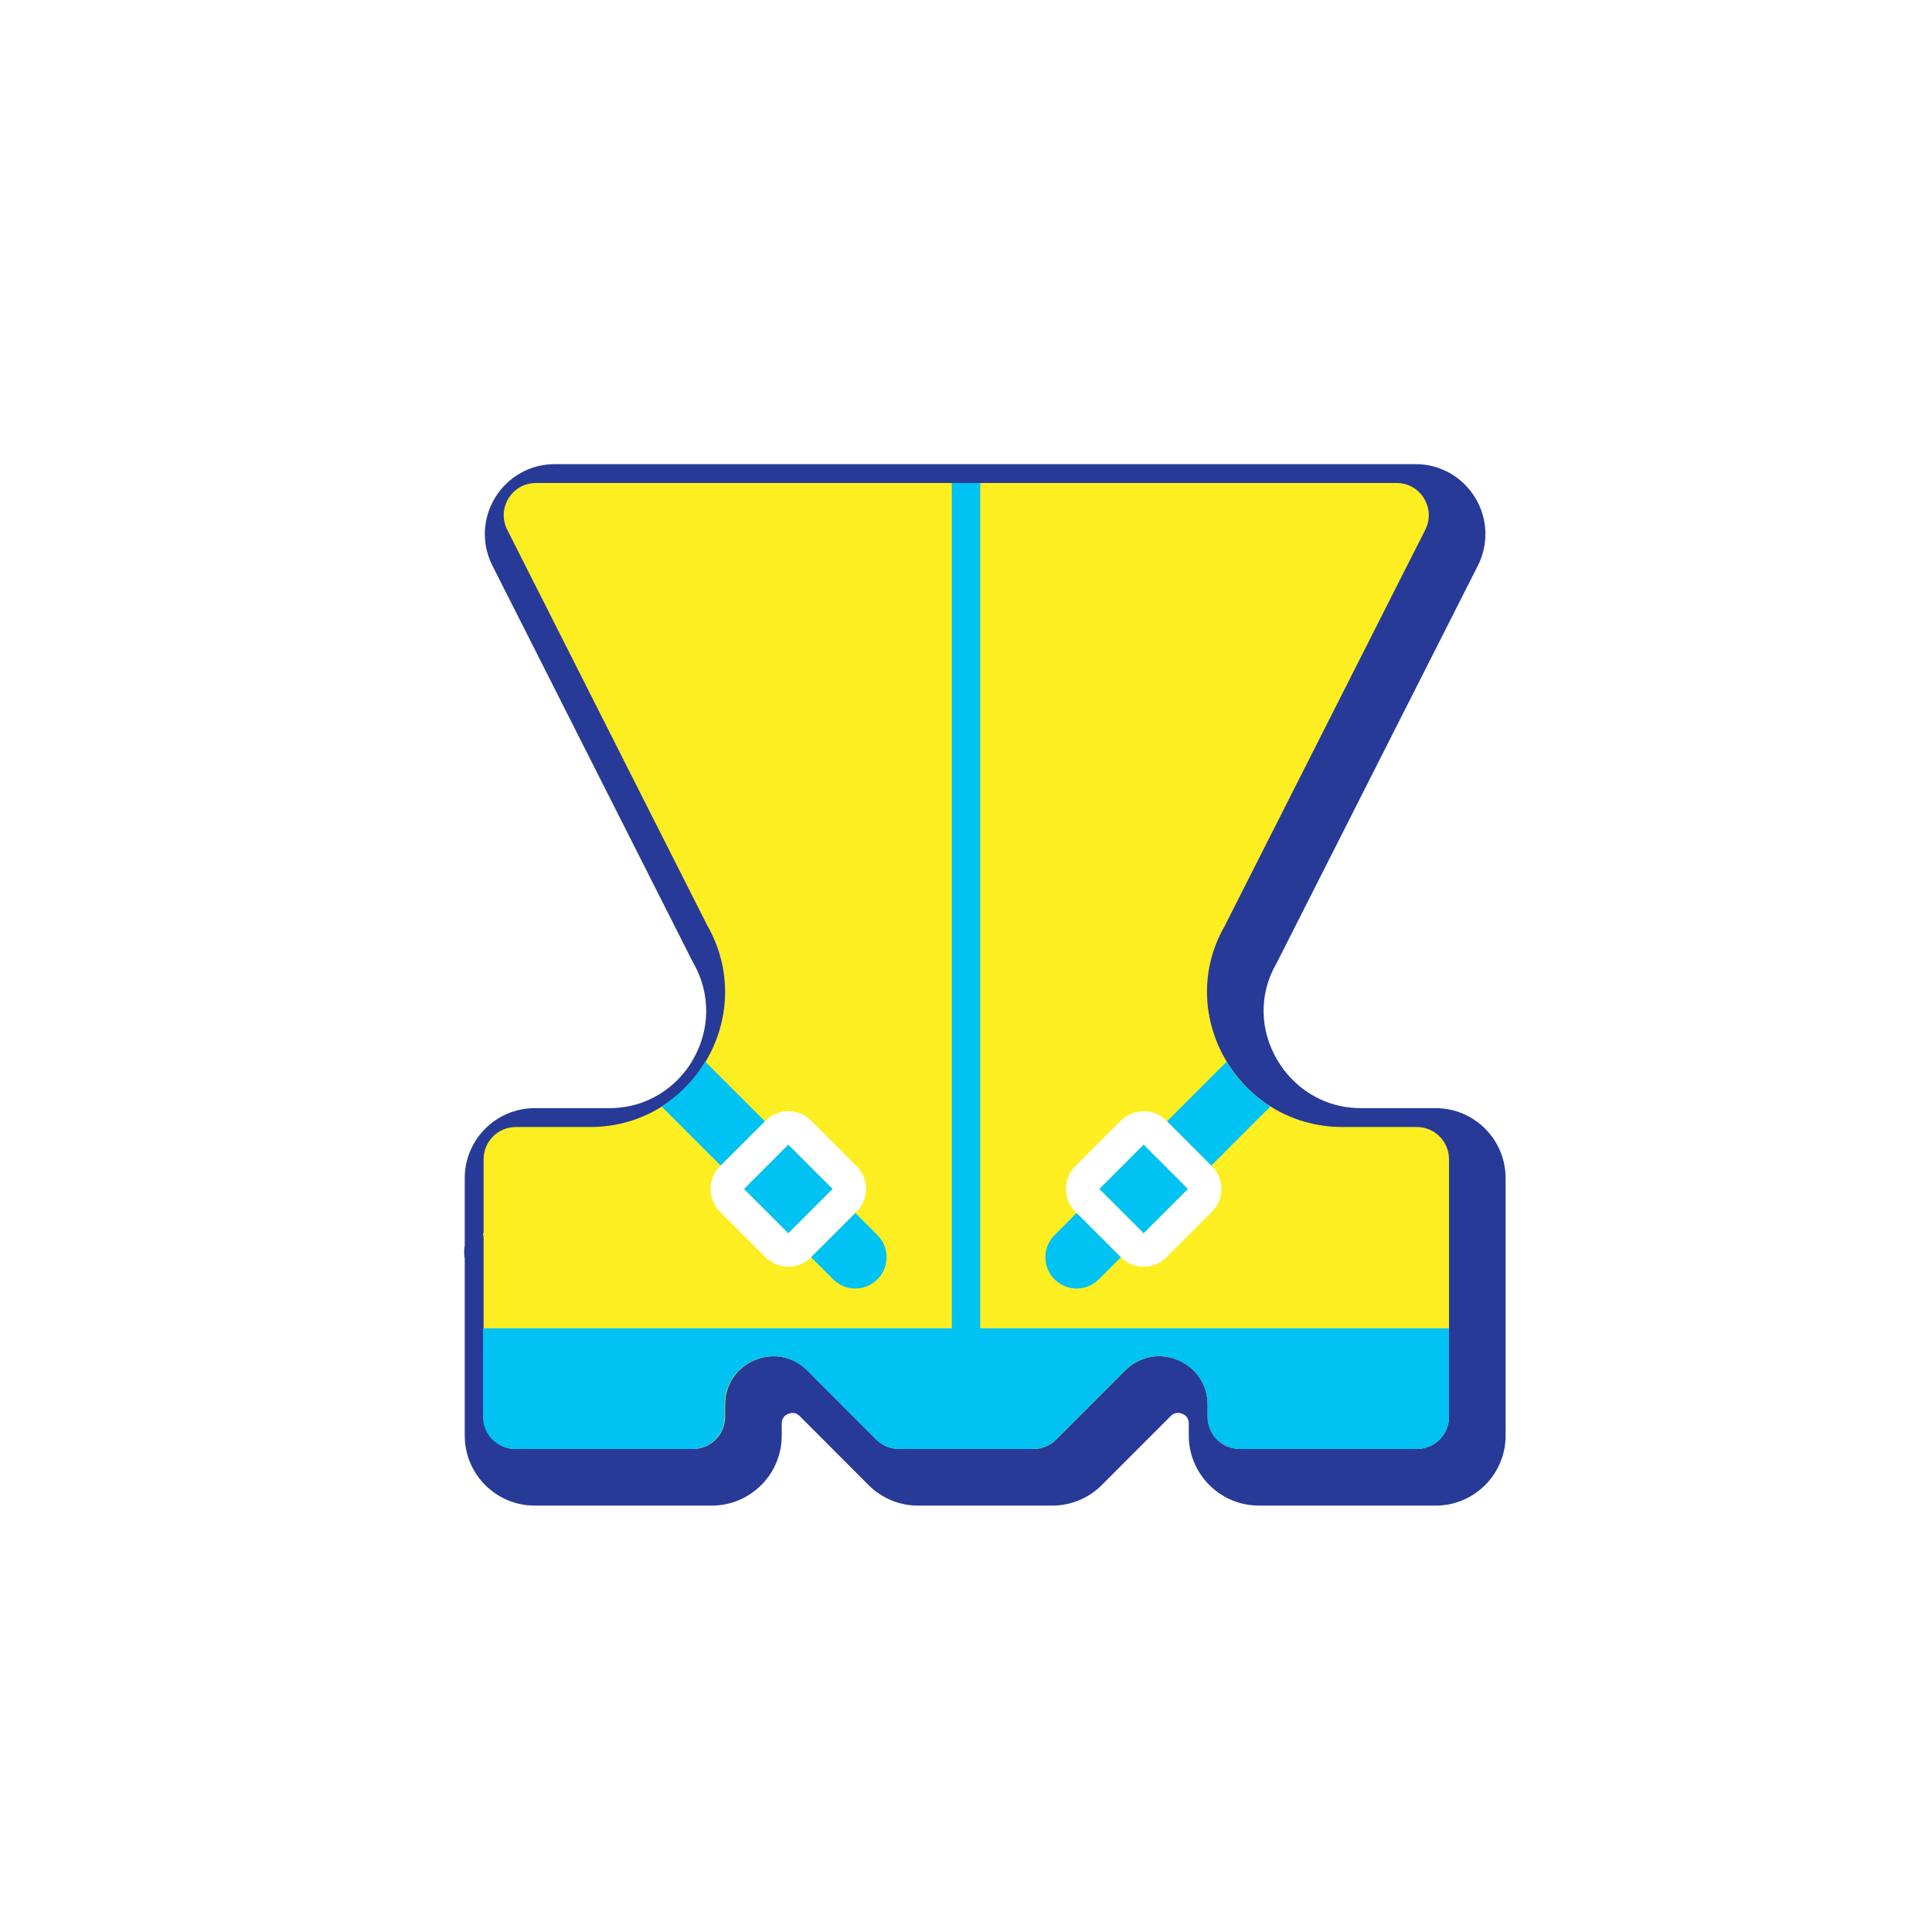
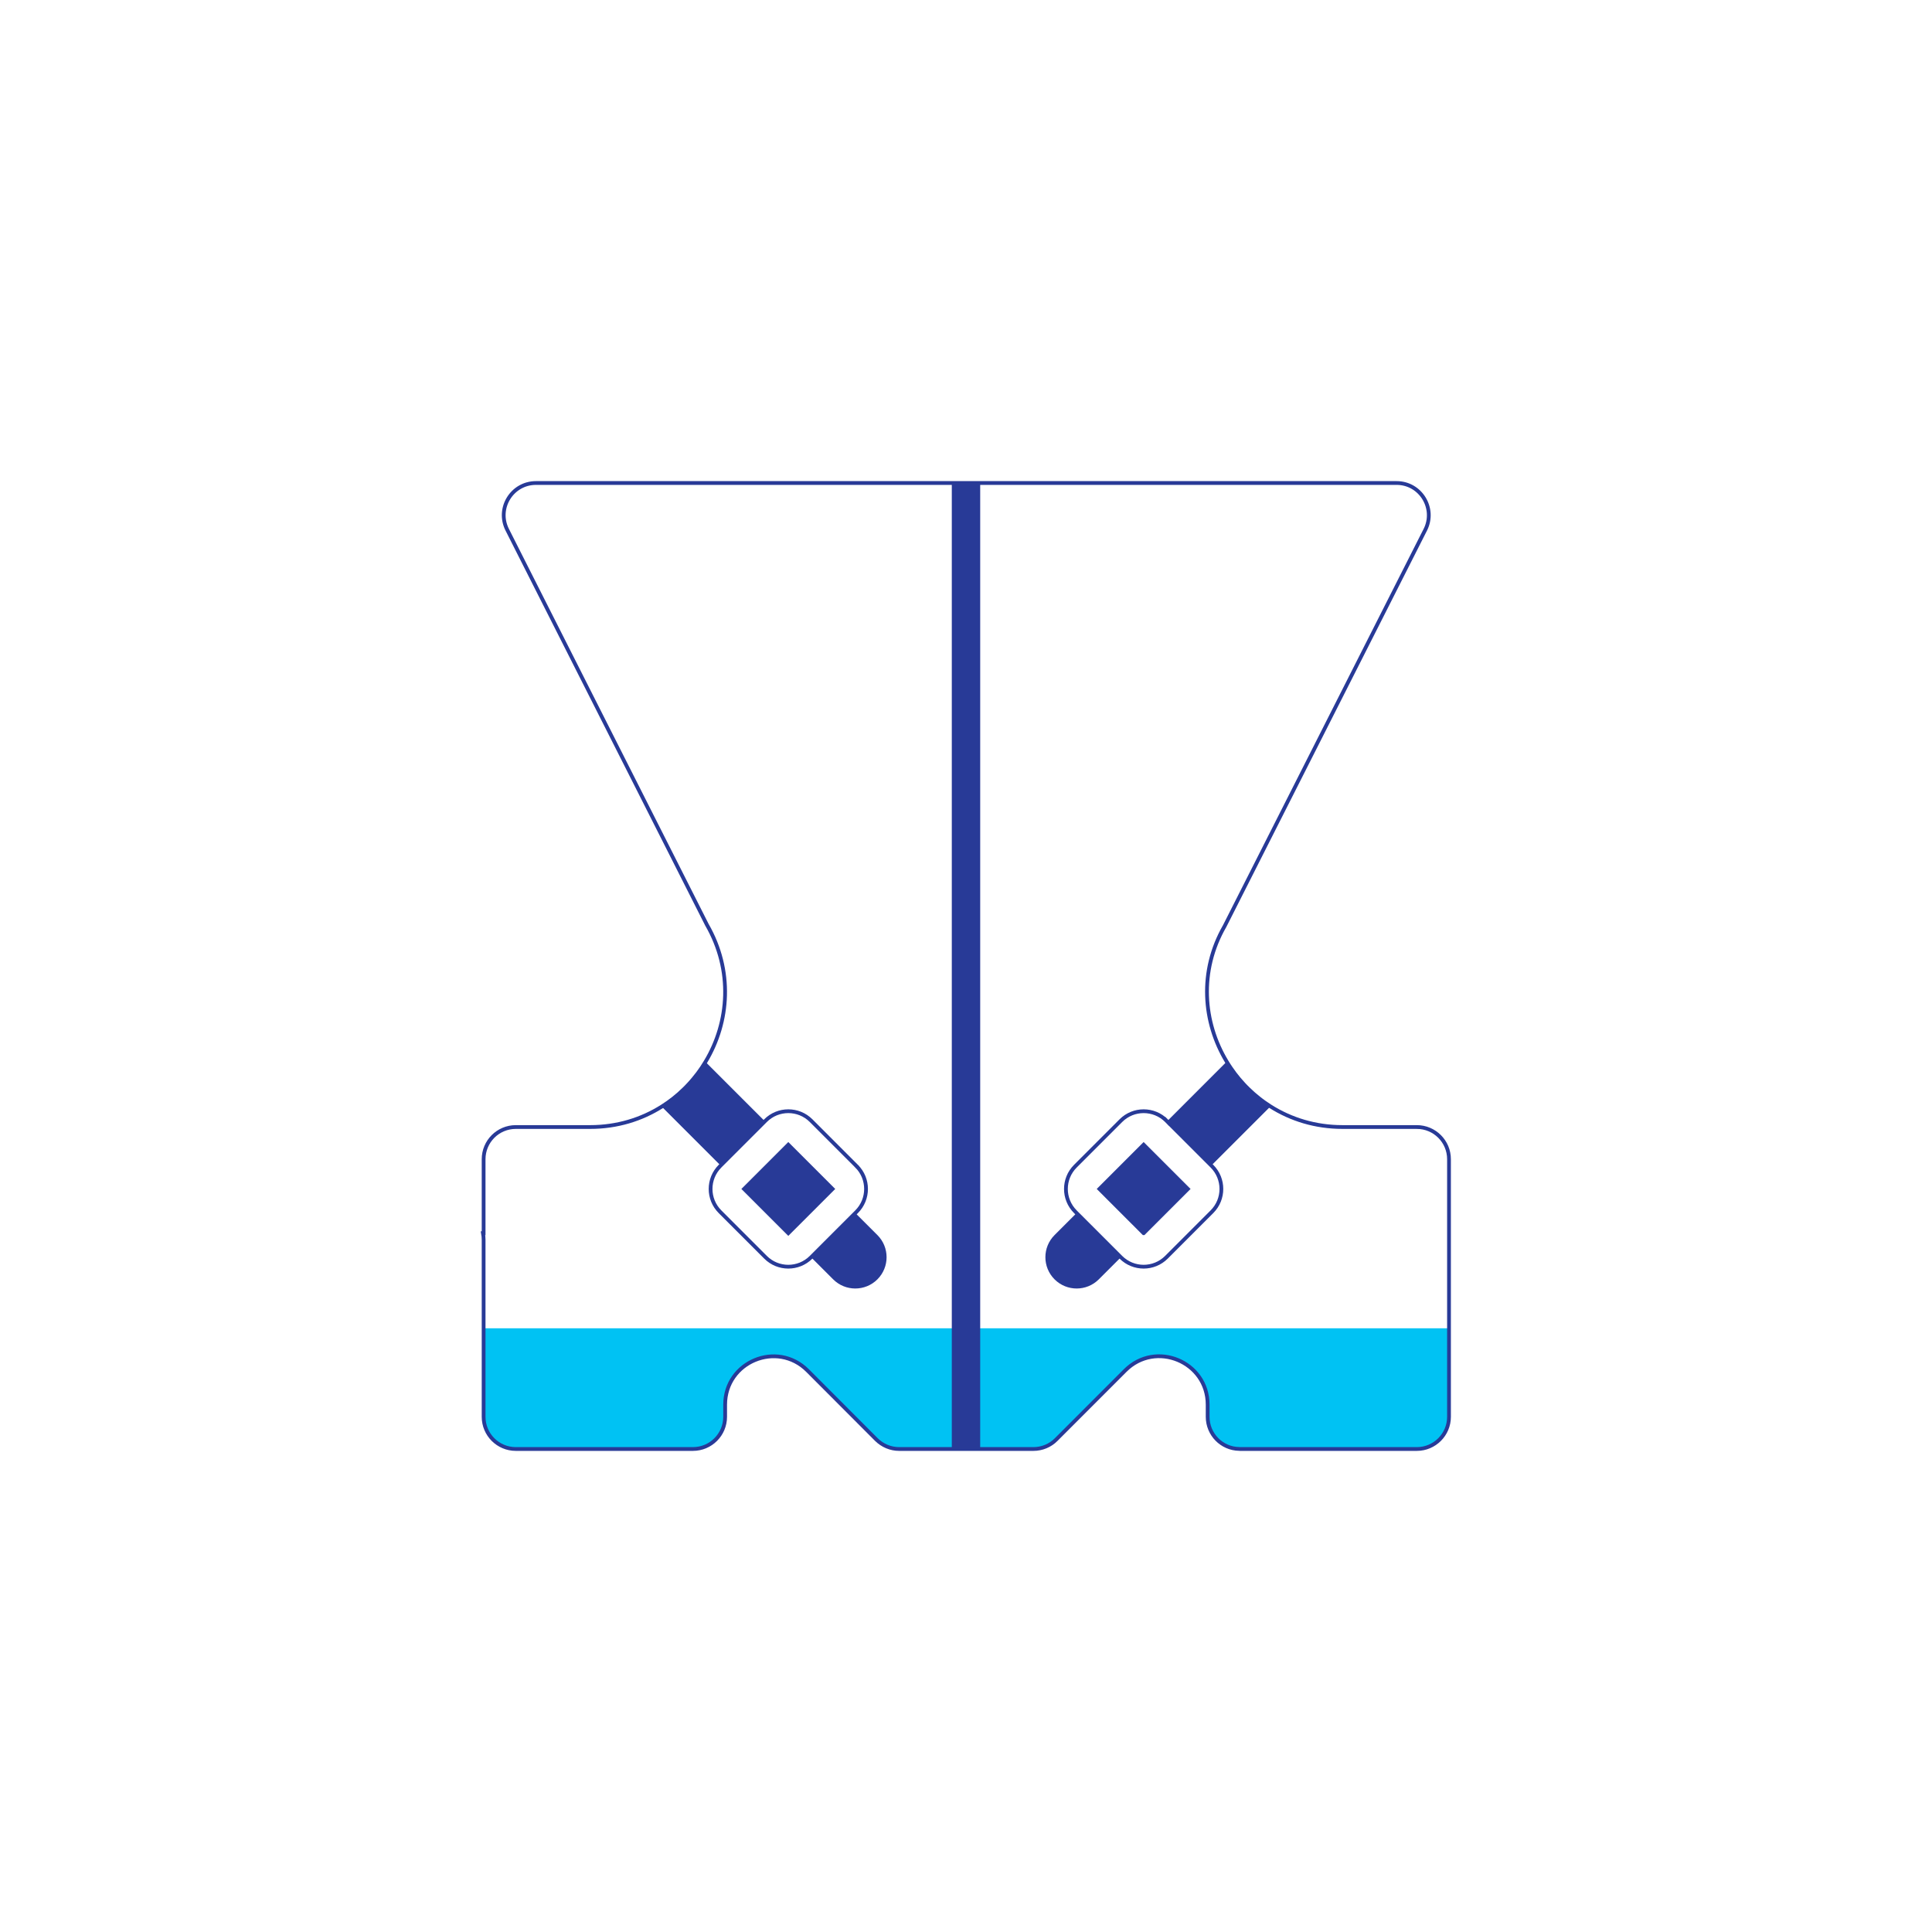
<svg xmlns="http://www.w3.org/2000/svg" id="Layer_2" data-name="Layer 2" viewBox="0 0 512 512">
+   <defs>
+     <style>
+       .cls-1 {
+         fill: #00c2f3;
+       }
+ 
+       .cls-2, .cls-3 {
+         fill: #fff;
+       }
+ 
+       .cls-4 {
+         fill: #283a97;
+       }
+ 
+       .cls-5 {
+         fill: none;
+         stroke-miterlimit: 10;
+       }
+ 
+       .cls-5, .cls-3 {
+         stroke: #283a97;
+       }
+     </style>
+   </defs>
  <g id="handmade-educational-toys">
    <g>
-       <rect width="512" height="512" fill="#fff" />
+       <rect class="cls-2" width="512" height="512" />
      <g>
-         <path d="M333.556,399c-.31,0-.614-.012-.914-.037-9.759-.467-17.602-8.643-17.602-18.496v-3.222c0-2.31-2.139-2.83-2.889-2.83-.71,0-1.309.268-1.886.844l-18.297,18.309c-3.399,3.438-8.19,5.432-13.106,5.432h-35.575c-4.913,0-9.554-1.915-13.067-5.393l-18.29-18.331c-.572-.573-1.173-.842-1.883-.842-.747,0-2.879.519-2.879,2.825v3.208c0,10.219-8.312,18.533-18.527,18.533h-46.946c-10.219,0-18.532-8.314-18.532-18.533v-46.854c-.215-1.19-.21-2.396,0-3.56v-17.849c0-10.219,8.313-18.533,18.532-18.533h19.687c5.008,0,9.62-1.313,13.708-3.904.408-.255.754-.489,1.092-.73.416-.294.768-.563,1.113-.836.341-.269.678-.551,1.005-.839.317-.28.623-.565.923-.862.045-.045.091-.089.138-.133.279-.266.546-.547.807-.832.335-.36.603-.663.855-.972.036-.044.072-.087.109-.131.282-.334.548-.674.812-1.023.23-.311.504-.699.771-1.093.222-.331.46-.702.683-1.079,4.92-8.198,5.006-17.971.264-26.2-.091-.158-.178-.319-.261-.481l-52.905-104.662c-2.927-5.778-2.648-12.536.749-18.064,3.397-5.528,9.299-8.829,15.788-8.829h228.084c6.477,0,12.372,3.295,15.769,8.815,3.402,5.53,3.686,12.295.757,18.095l-53.181,105.042c-.079.156-.162.311-.249.462-4.621,8.049-4.454,17.683.445,25.769.234.388.466.756.711,1.114.022.032.044.063.065.095.245.366.503.722.769,1.076.236.309.527.679.829,1.04.261.309.561.65.867.978.313.34.588.625.874.898.034.032.068.065.102.098.313.307.636.604.963.894.289.251.622.532.965.8l.088.069c.319.255.646.502.979.734.033.023.066.047.1.071.339.243.681.472,1.033.692,4.144,2.617,8.761,3.93,13.767,3.93h19.704c10.217,0,18.528,8.314,18.528,18.533v68.263c0,10.219-8.312,18.533-18.528,18.533h-46.916Z" fill="#283a97" />
-         <path d="M375.472,298.671h-19.704c-7.176,0-13.653-2.031-19.064-5.449-.533-.333-1.049-.678-1.561-1.045-.507-.354-1.006-.73-1.492-1.118-.486-.38-.959-.777-1.424-1.182-.46-.405-.912-.824-1.352-1.254-.443-.422-.87-.862-1.287-1.314-.418-.448-.828-.913-1.224-1.382-.397-.474-.78-.96-1.155-1.451-.376-.499-.738-1.003-1.083-1.519-.358-.521-.695-1.054-1.02-1.591-6.332-10.449-7.41-24.009-.567-35.93l52.152-103.014,1.024-2.018c2.874-5.692-1.25-12.403-7.598-12.403h-228.084c-6.362,0-10.485,6.712-7.611,12.386l3.01,5.96,49.893,98.697c6.988,12.126,5.982,25.783-.32,36.284-.32.542-.66,1.075-1.01,1.596-.35.516-.708,1.024-1.079,1.523-.375.495-.755.977-1.156,1.451-.388.474-.797.939-1.219,1.391-.414.452-.84.896-1.283,1.318-.439.435-.887.853-1.348,1.259-.46.405-.934.802-1.42,1.186-.486.384-.981.76-1.488,1.118-.507.363-1.028.713-1.56,1.045-5.407,3.426-11.879,5.457-19.06,5.457h-19.687c-4.725,0-8.532,3.823-8.532,8.533v19.614h-.162c.102.559.162,1.131.162,1.715v46.933c0,4.71,3.807,8.533,8.532,8.533h46.946c4.707,0,8.528-3.823,8.528-8.533v-3.208c0-11.409,13.777-17.114,21.84-9.045l18.246,18.287c1.612,1.596,3.778,2.5,6.033,2.5h35.575c2.256,0,4.438-.887,6.033-2.5l18.306-18.317c8.063-8.051,21.84-2.347,21.84,9.062v3.221c0,4.651,3.718,8.444,8.349,8.516.059.017.106.017.166.017h46.916c4.708,0,8.528-3.823,8.528-8.533v-68.262c0-4.71-3.82-8.533-8.528-8.533Z" fill="#fcee21" />
+         <g>
+           <path class="cls-4" d="M336.674,293.222l-15.663,15.659-1.301-1.301-1.306-1.306-1.301-1.301-1.301-1.306-1.306-1.301-1.301-1.306-1.306-1.301-1.301-1.301-1.306-1.306,15.787-15.787c.324.538.661,1.071,1.02,1.591.346.516.708,1.02,1.084,1.519.375.491.759.977,1.156,1.451.397.469.806.934,1.225,1.382.418.452.845.892,1.289,1.314.439.431.892.849,1.353,1.254.465.405.939.802,1.425,1.182.486.388.986.764,1.493,1.118.512.367,1.028.713,1.562,1.045Z" />
+           <path class="cls-4" d="M291.196,339.038c-3.238,3.238-8.491,3.238-11.729,0-3.238-3.238-3.238-8.491,0-11.729l5.85-5.85,1.306,1.301,1.301,1.306,1.306,1.301,1.301,1.301,1.301,1.306,1.306,1.301,1.301,1.306,1.306,1.301,1.301,1.306-5.85,5.85Z" />
+           <polygon class="cls-4" points="314.807 315.085 303.078 326.814 301.777 325.508 300.476 324.207 299.17 322.906 297.869 321.6 296.563 320.299 295.262 318.993 293.956 317.692 292.655 316.386 291.354 315.085 303.078 303.356 304.384 304.661 305.685 305.963 306.991 307.268 308.292 308.57 309.598 309.875 310.899 311.177 312.201 312.478 313.506 313.783 314.807 315.085" />
+           <path class="cls-3" d="M309.282,297.152l1.306,1.306,1.301,1.301,1.306,1.301,1.301,1.306,1.306,1.301,1.301,1.306,1.301,1.301,1.306,1.306,1.301,1.301.171.171c3.332,3.332,3.332,8.734,0,12.066l-12.066,12.07c-3.332,3.332-8.738,3.332-12.07,0l-1.301-1.306-1.306-1.301-1.301-1.306-1.306-1.301-1.301-1.306-1.301-1.301-1.306-1.301-1.301-1.306-1.306-1.301-.337-.341c-3.332-3.332-3.332-8.734,0-12.066l12.066-12.07c3.332-3.332,8.738-3.332,12.07,0l.166.171ZM303.078,326.814l11.729-11.729-1.301-1.301-1.306-1.306-1.301-1.301-1.301-1.301-1.306-1.306-1.301-1.301-1.306-1.306-1.301-1.301-1.306-1.306-11.725,11.729,1.301,1.301,1.301,1.306,1.306,1.301,1.301,1.306,1.306,1.301,1.301,1.306,1.306,1.301,1.301,1.301,1.301,1.306Z" />
+         </g>
+         <g>
+           <path class="cls-4" d="M232.525,327.309c3.238,3.238,3.238,8.491,0,11.729-3.238,3.238-8.491,3.238-11.729,0l-5.85-5.85,1.301-1.306,1.301-1.301,1.306-1.306,1.301-1.301,1.306-1.306,1.301-1.301,1.306-1.301,1.301-1.306,1.301-1.301,5.854,5.85Z" />
+           <path class="cls-4" d="M202.705,297.152l-1.301,1.306-1.301,1.301-1.306,1.301-1.301,1.306-1.306,1.301-1.301,1.306-1.306,1.301-1.301,1.306-1.306,1.301-15.667-15.667c.533-.333,1.054-.683,1.562-1.045.508-.358,1.003-.734,1.489-1.118s.96-.781,1.421-1.186.909-.823,1.348-1.259c.444-.422.87-.866,1.284-1.318.422-.452.832-.917,1.22-1.391.401-.474.781-.956,1.156-1.451.371-.499.73-1.007,1.079-1.523.35-.521.691-1.054,1.011-1.596l15.825,15.825Z" />
+           <polygon class="cls-4" points="220.638 315.085 219.337 316.386 218.031 317.692 216.73 318.993 215.428 320.299 214.123 321.6 212.821 322.906 211.516 324.207 210.214 325.508 208.909 326.814 197.18 315.085 198.485 313.783 199.787 312.478 201.092 311.177 202.394 309.871 203.699 308.57 205.001 307.264 206.302 305.963 207.607 304.657 208.909 303.356 220.638 315.085" />
+           <path class="cls-3" d="M227.012,309.052c3.332,3.332,3.332,8.734,0,12.066l-.341.341-1.301,1.301-1.301,1.306-1.306,1.301-1.301,1.301-1.306,1.306-1.301,1.301-1.306,1.306-1.301,1.301-1.301,1.306c-3.337,3.332-8.738,3.332-12.07,0l-12.066-12.07c-3.332-3.332-3.332-8.734,0-12.066l.166-.171,1.306-1.301,1.301-1.306,1.306-1.301,1.301-1.306,1.306-1.301,1.301-1.306,1.306-1.301,1.301-1.301,1.301-1.306.171-.171c3.332-3.332,8.734-3.332,12.07,0l12.066,12.07ZM219.337,316.386l1.301-1.301-11.729-11.729-1.301,1.301-1.306,1.306-1.301,1.301-1.301,1.306-1.306,1.301-1.301,1.306-1.306,1.301-1.301,1.306-1.306,1.301,11.729,11.729,1.306-1.306,1.301-1.301,1.306-1.301,1.301-1.306,1.306-1.301,1.301-1.306,1.301-1.301,1.306-1.306Z" />
+         </g>
      </g>
-       <g>
-         <path d="M309.282,297.152l1.306,1.306,1.301,1.301,1.306,1.301,1.301,1.306,1.306,1.301,1.301,1.306,1.301,1.301,1.306,1.306,1.301,1.301.171.171c3.332,3.332,3.332,8.734,0,12.066l-12.066,12.07c-3.332,3.332-8.738,3.332-12.07,0l-1.301-1.306-1.306-1.301-1.301-1.306-1.306-1.301-1.301-1.306-1.301-1.301-1.306-1.301-1.301-1.306-1.306-1.301-.337-.341c-3.332-3.332-3.332-8.734,0-12.066l12.066-12.07c3.332-3.332,8.738-3.332,12.07,0l.166.171ZM303.078,326.814l11.729-11.729-1.301-1.301-1.306-1.306-1.301-1.301-1.301-1.301-1.306-1.306-1.301-1.301-1.306-1.306-1.301-1.301-1.306-1.306-11.725,11.729,1.301,1.301,1.301,1.306,1.306,1.301,1.301,1.306,1.306,1.301,1.301,1.306,1.306,1.301,1.301,1.301,1.301,1.306Z" fill="#fff" />
-         <path d="M227.012,309.052c3.332,3.332,3.332,8.734,0,12.066l-.341.341-1.301,1.301-1.301,1.306-1.306,1.301-1.301,1.301-1.306,1.306-1.301,1.301-1.306,1.306-1.301,1.301-1.301,1.306c-3.337,3.332-8.738,3.332-12.07,0l-12.066-12.07c-3.332-3.332-3.332-8.734,0-12.066l.166-.171,1.306-1.301,1.301-1.306,1.306-1.301,1.301-1.306,1.306-1.301,1.301-1.306,1.306-1.301,1.301-1.301,1.301-1.306.171-.171c3.332-3.332,8.734-3.332,12.07,0l12.066,12.07ZM219.337,316.386l1.301-1.301-11.729-11.729-1.301,1.301-1.306,1.306-1.301,1.301-1.301,1.306-1.306,1.301-1.301,1.306-1.306,1.301-1.301,1.306-1.306,1.301,11.729,11.729,1.306-1.306,1.301-1.301,1.306-1.301,1.301-1.306,1.306-1.301,1.301-1.306,1.301-1.301,1.306-1.306Z" fill="#fff" />
-         <path d="M384,352.004v23.462c0,4.71-3.823,8.533-8.533,8.533h-46.946c-.06,0-.107,0-.166-.017-4.634-.073-8.354-3.866-8.354-8.516v-3.221c0-11.409-13.786-17.114-21.854-9.062l-18.317,18.317c-1.596,1.613-3.78,2.5-6.037,2.5h-35.597c-2.257,0-4.425-.905-6.037-2.5l-18.257-18.287c-8.068-8.068-21.854-2.364-21.854,9.045v3.209c0,4.71-3.823,8.533-8.533,8.533h-46.976c-4.727,0-8.538-3.823-8.538-8.533v-23.462h124.237v-224.004h7.526v224.004h124.237Z" fill="#00c2f3" />
-         <path d="M336.674,293.222l-15.663,15.659-1.301-1.301-1.306-1.306-1.301-1.301-1.301-1.306-1.306-1.301-1.301-1.306-1.306-1.301-1.301-1.301-1.306-1.306,15.787-15.787c.324.538.661,1.071,1.02,1.591.346.516.708,1.02,1.084,1.519.375.491.759.977,1.156,1.451.397.469.806.934,1.225,1.382.418.452.845.892,1.289,1.314.439.431.892.849,1.353,1.254.465.405.939.802,1.425,1.182.486.388.986.764,1.493,1.118.512.367,1.028.713,1.562,1.045Z" fill="#00c2f3" />
-         <polygon points="314.807 315.085 303.078 326.814 301.777 325.508 300.476 324.207 299.17 322.906 297.869 321.6 296.563 320.299 295.262 318.993 293.956 317.692 292.655 316.386 291.354 315.085 303.078 303.356 304.384 304.661 305.685 305.963 306.991 307.268 308.292 308.57 309.598 309.875 310.899 311.177 312.201 312.478 313.506 313.783 314.807 315.085" fill="#00c2f3" />
-         <path d="M291.196,339.038c-3.238,3.238-8.491,3.238-11.729,0s-3.238-8.491,0-11.729l5.85-5.85,1.306,1.301,1.301,1.306,1.306,1.301,1.301,1.301,1.301,1.306,1.306,1.301,1.301,1.306,1.306,1.301,1.301,1.306-5.85,5.85Z" fill="#00c2f3" />
-         <path d="M232.525,327.309c3.238,3.238,3.238,8.491,0,11.729s-8.491,3.238-11.729,0l-5.85-5.85,1.301-1.306,1.301-1.301,1.306-1.306,1.301-1.301,1.306-1.306,1.301-1.301,1.306-1.301,1.301-1.306,1.301-1.301,5.854,5.85Z" fill="#00c2f3" />
-         <polygon points="220.638 315.085 219.337 316.386 218.031 317.692 216.73 318.993 215.428 320.299 214.123 321.6 212.821 322.906 211.516 324.207 210.214 325.508 208.909 326.814 197.18 315.085 198.485 313.783 199.787 312.478 201.092 311.177 202.394 309.871 203.699 308.57 205.001 307.264 206.302 305.963 207.607 304.657 208.909 303.356 220.638 315.085" fill="#00c2f3" />
-         <path d="M202.705,297.152l-1.301,1.306-1.301,1.301-1.306,1.301-1.301,1.306-1.306,1.301-1.301,1.306-1.306,1.301-1.301,1.306-1.306,1.301-15.667-15.667c.533-.333,1.054-.683,1.562-1.045.508-.358,1.003-.734,1.489-1.118.486-.384.96-.781,1.421-1.186.461-.405.909-.823,1.348-1.259.444-.422.87-.866,1.284-1.318.422-.452.832-.917,1.22-1.391.401-.474.781-.956,1.156-1.451.371-.499.73-1.007,1.079-1.523.35-.521.691-1.054,1.011-1.596l15.825,15.825Z" fill="#00c2f3" />
-       </g>
+       <path class="cls-1" d="M383.996,352.004h.004v23.462c0,4.71-3.823,8.533-8.533,8.533h-46.946c-.06,0-.107,0-.166-.017-4.634-.073-8.354-3.866-8.354-8.516v-3.221c0-11.409-13.786-17.114-21.854-9.062l-18.317,18.317c-1.596,1.613-3.78,2.5-6.037,2.5h-35.597c-2.257,0-4.425-.905-6.037-2.5l-18.257-18.287c-8.068-8.068-21.854-2.364-21.854,9.045v3.209c0,4.71-3.823,8.533-8.533,8.533h-46.976c-4.727,0-8.538-3.823-8.538-8.533v-23.462" />
+       <path class="cls-5" d="M375.472,298.671h-19.704c-7.176,0-13.653-2.031-19.064-5.449-.533-.333-1.049-.678-1.561-1.045-.507-.354-1.006-.73-1.492-1.118-.486-.38-.959-.777-1.424-1.182-.46-.405-.912-.824-1.352-1.254-.443-.422-.87-.862-1.287-1.314-.418-.448-.828-.913-1.224-1.382-.397-.474-.78-.96-1.155-1.451-.376-.499-.738-1.003-1.083-1.519-.358-.521-.695-1.054-1.02-1.591-6.332-10.449-7.41-24.009-.567-35.93l52.152-103.014,1.024-2.018c2.874-5.692-1.25-12.403-7.598-12.403h-228.084c-6.362,0-10.485,6.712-7.611,12.386l3.01,5.96,49.893,98.697c6.988,12.126,5.982,25.783-.32,36.284-.32.542-.66,1.075-1.01,1.596-.35.516-.708,1.024-1.079,1.523-.375.495-.755.977-1.156,1.451-.388.474-.797.939-1.219,1.391-.414.452-.84.896-1.283,1.318-.439.435-.887.853-1.348,1.259-.46.405-.934.802-1.42,1.186-.486.384-.981.76-1.488,1.118-.507.363-1.028.713-1.56,1.045-5.407,3.426-11.879,5.457-19.06,5.457h-19.687c-4.725,0-8.532,3.823-8.532,8.533v19.614h-.162c.102.559.162,1.131.162,1.715v46.933c0,4.71,3.807,8.533,8.532,8.533h46.946c4.707,0,8.528-3.823,8.528-8.533v-3.208c0-11.409,13.777-17.114,21.84-9.045l18.246,18.287c1.612,1.596,3.778,2.5,6.033,2.5h35.575c2.256,0,4.438-.887,6.033-2.5l18.306-18.317c8.063-8.051,21.84-2.347,21.84,9.062v3.221c0,4.651,3.718,8.444,8.349,8.516.059.017.106.017.166.017h46.916c4.708,0,8.528-3.823,8.528-8.533v-68.262c0-4.71-3.82-8.533-8.528-8.533Z" />
+       <polyline class="cls-4" points="252.233 384 252.237 384 252.237 128.004 252.237 128 254.118 128 256 128 257.882 128 259.763 128 259.763 128.004 259.763 384" />
    </g>
  </g>
</svg>
